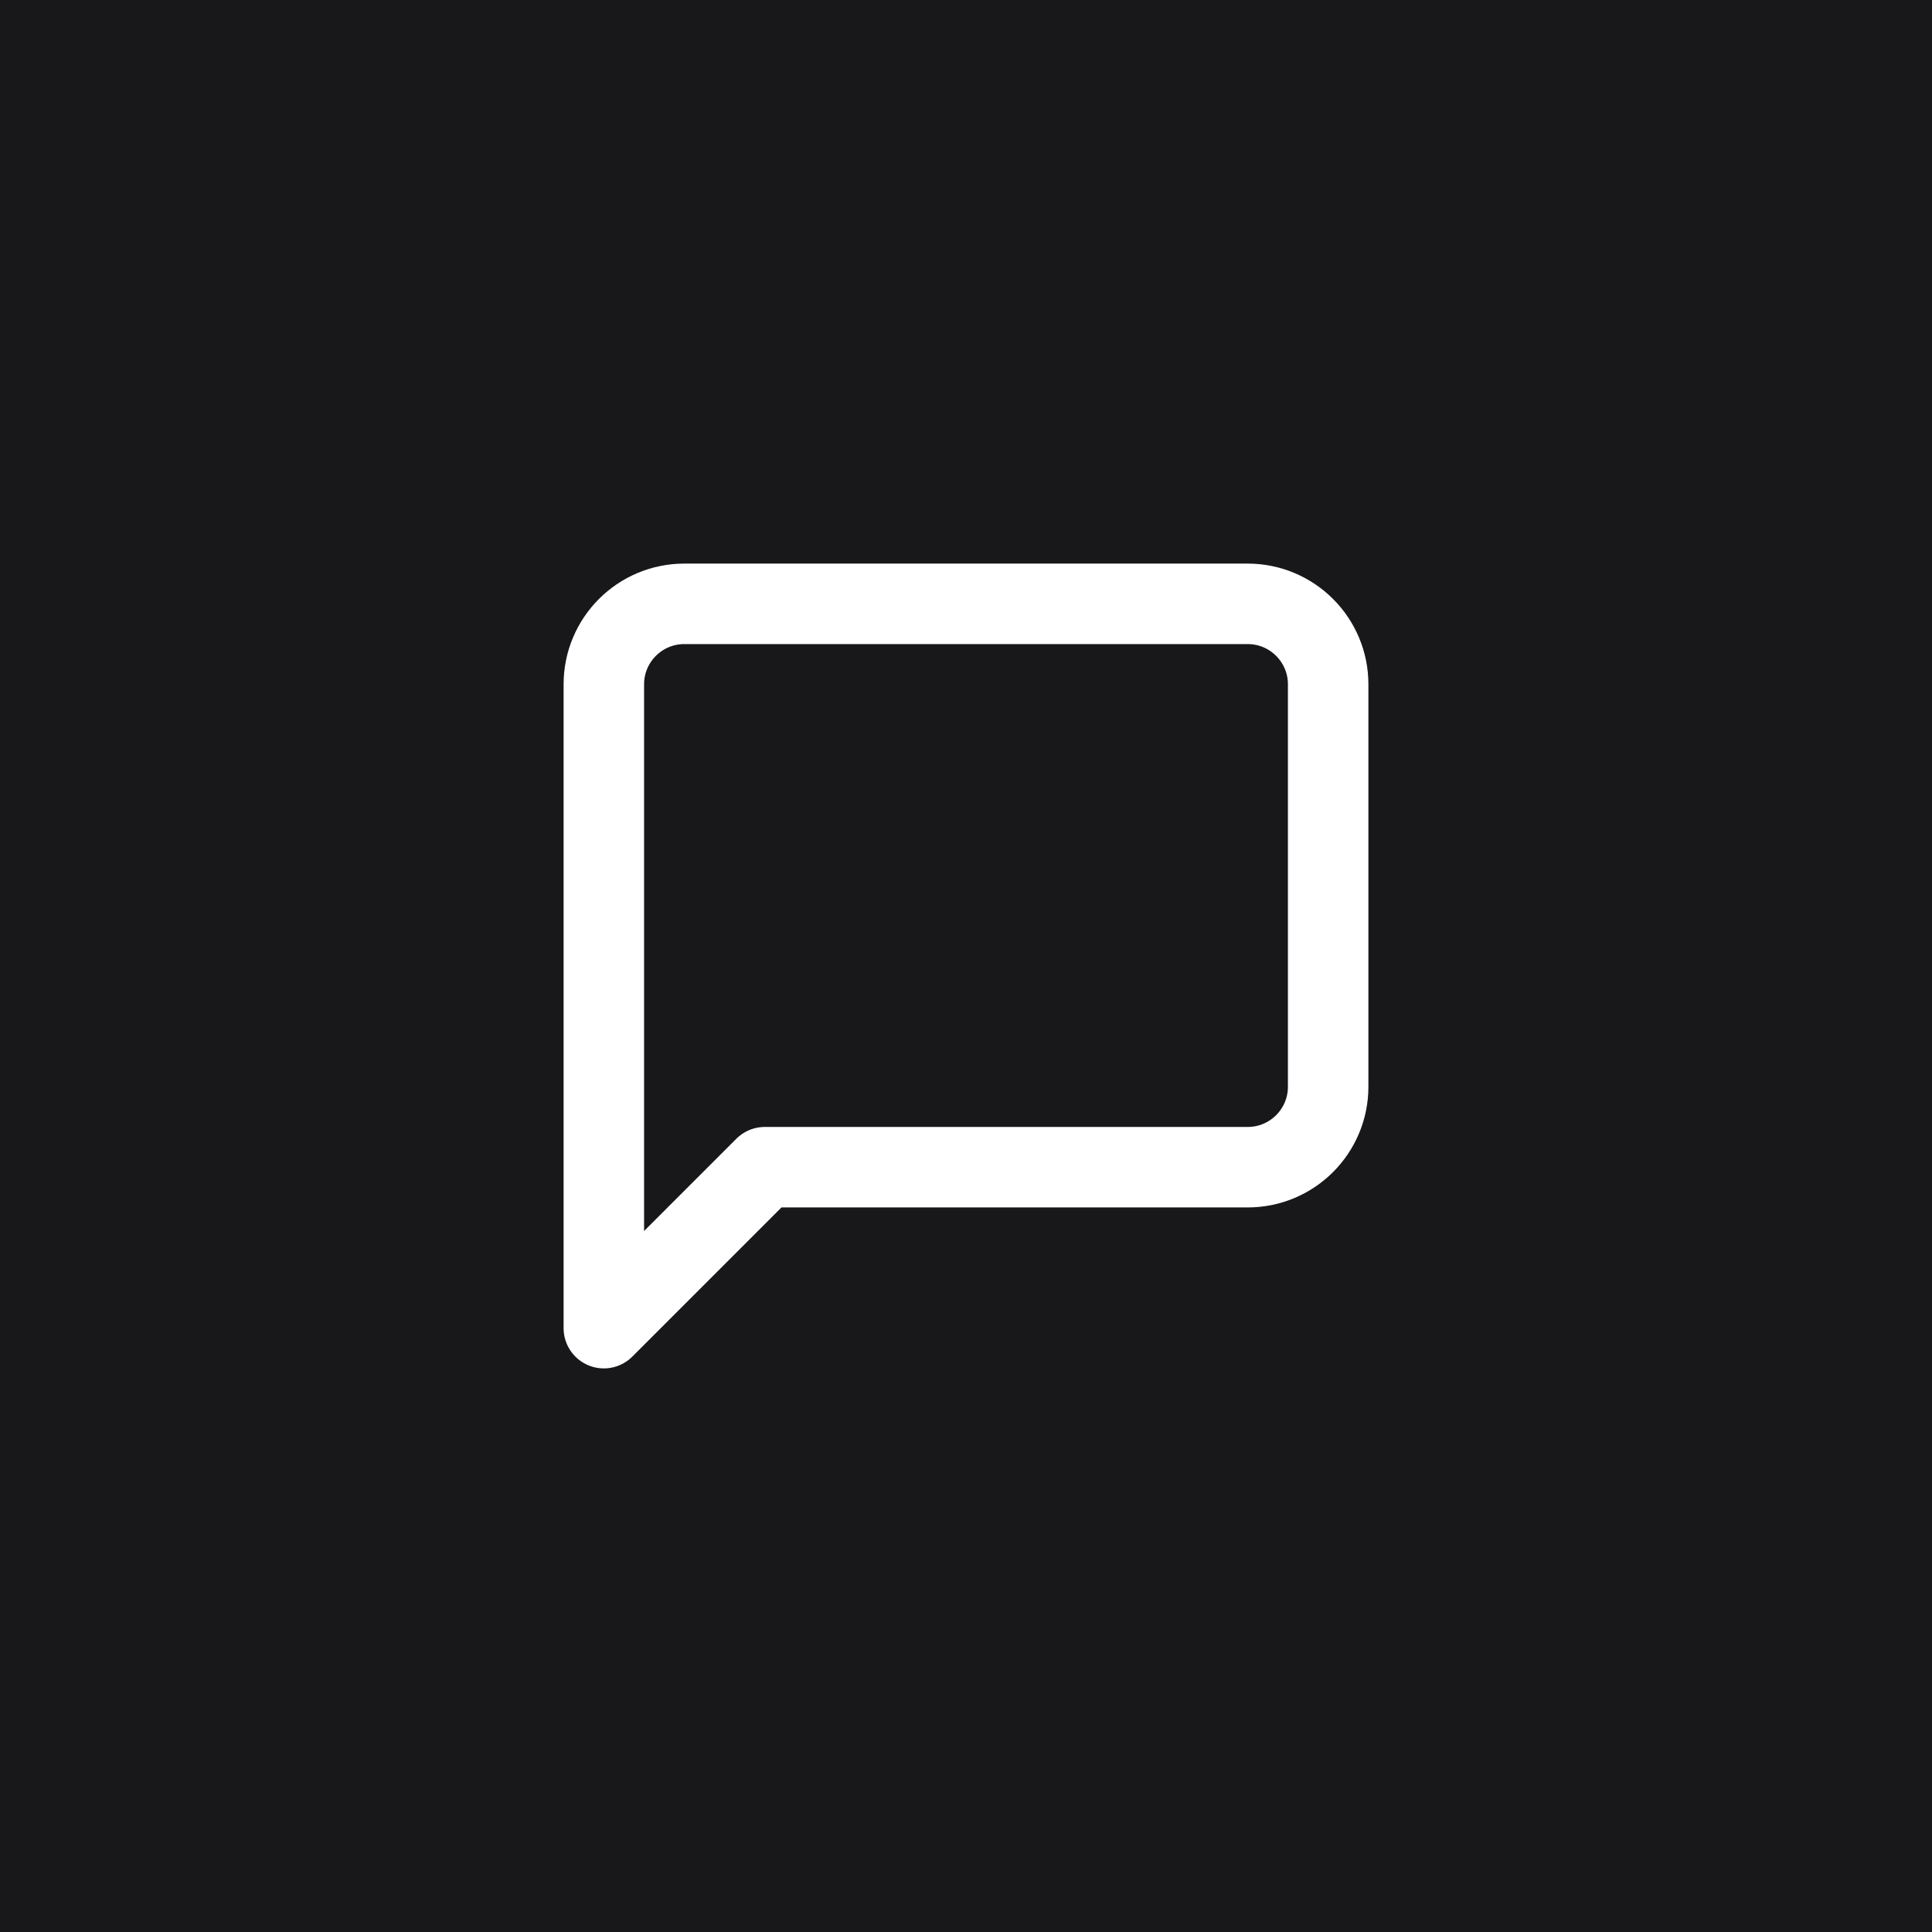
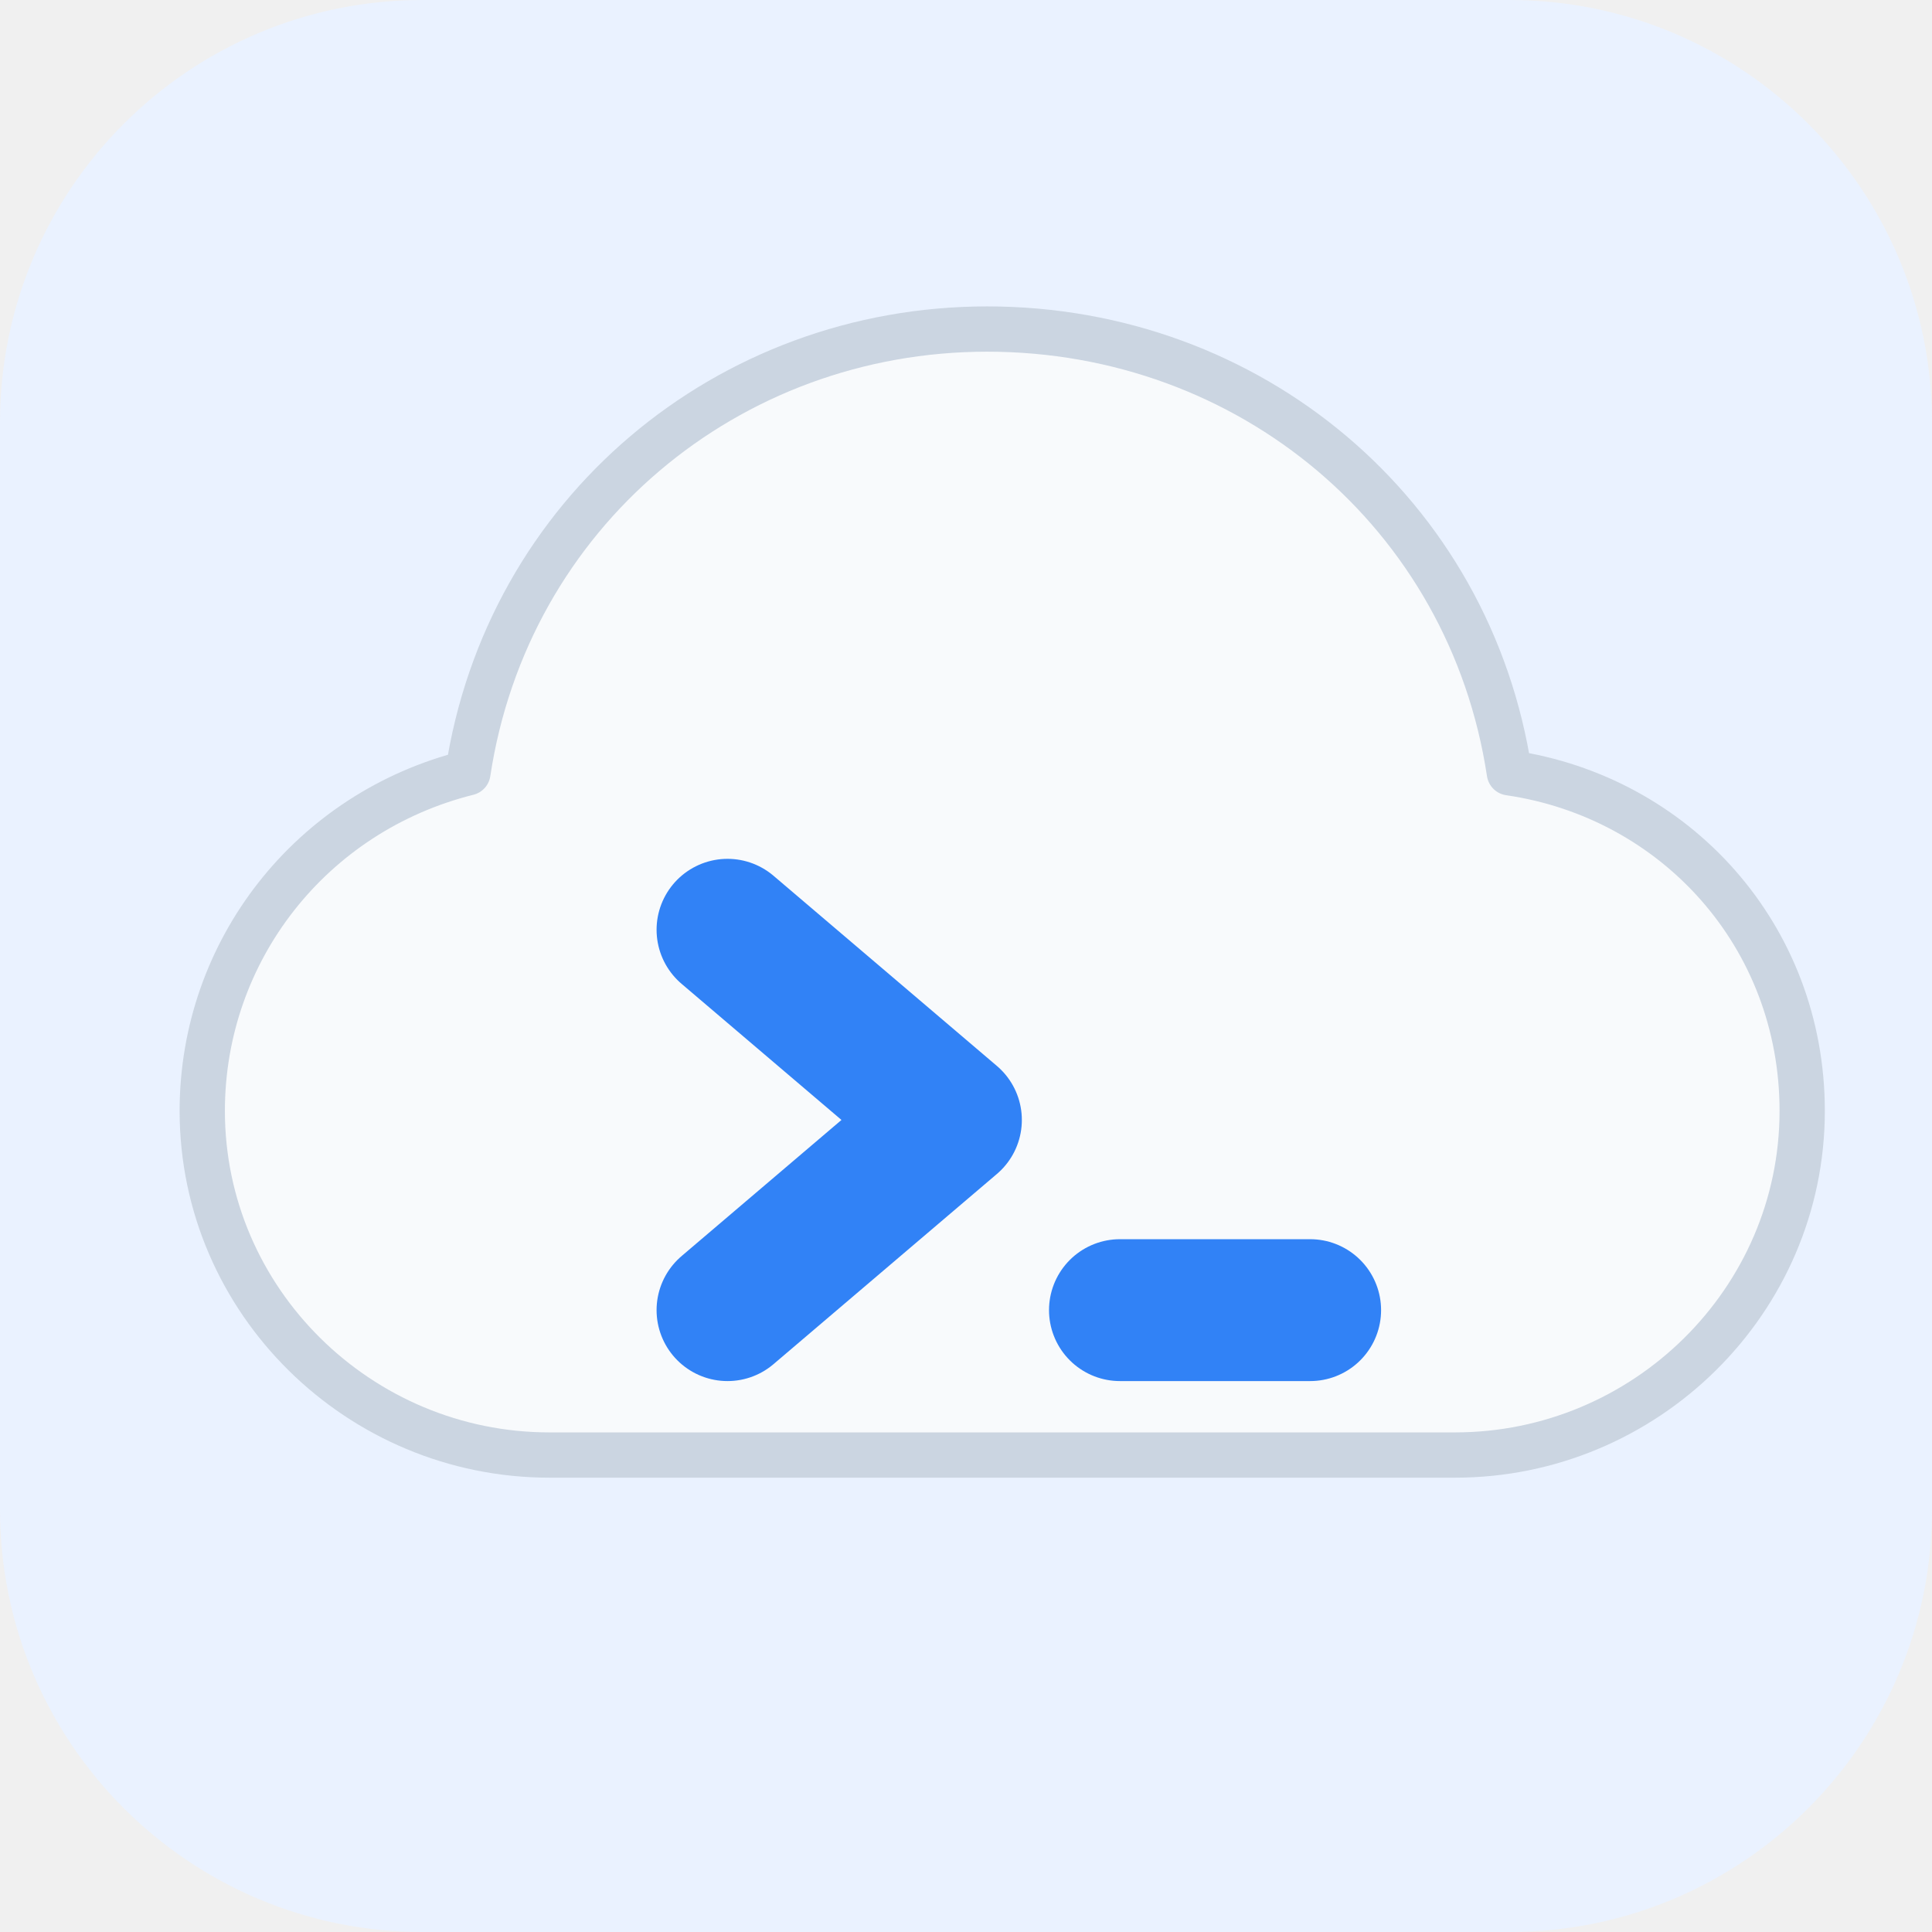
<svg xmlns="http://www.w3.org/2000/svg" viewBox="0 0 64 64" width="64" height="64">
-   <rect x="0" y="0" width="64" height="64" fill="hsl(240 5.9% 10%)" />
-   <g transform="translate(32, 32) scale(1.333) translate(-12, -12)" stroke="white" stroke-width="2" fill="none" stroke-linecap="round" stroke-linejoin="round">
-     <path d="M21 15a2 2 0 0 1-2 2H7l-4 4V5a2 2 0 0 1 2-2h14a2 2 0 0 1 2 2z" />
-   </g>
+   <rect width="64" height="64" rx="14" fill="#EAF2FF" />
+   <path d="M18.2 48.2c-6.3 0-11.5-5.1-11.5-11.4 0-5.3 3.6-9.9 8.8-11.2C16.8 17 24.1 10.9 32.7 10.9c8.7 0 16 6.1 17.3 14.7 5.5.8 9.7 5.4 9.7 11.2 0 6.3-5.2 11.4-11.5 11.4Z" fill="#F8FAFC" stroke="#CBD5E1" stroke-width="1.5" stroke-linejoin="round" />
+   <path d="m24.1 30.8 7.4 6.3-7.4 6.3M37.1 43.4h6.3" fill="none" stroke="#3182F6" stroke-width="4.7" stroke-linecap="round" stroke-linejoin="round" />
</svg>
